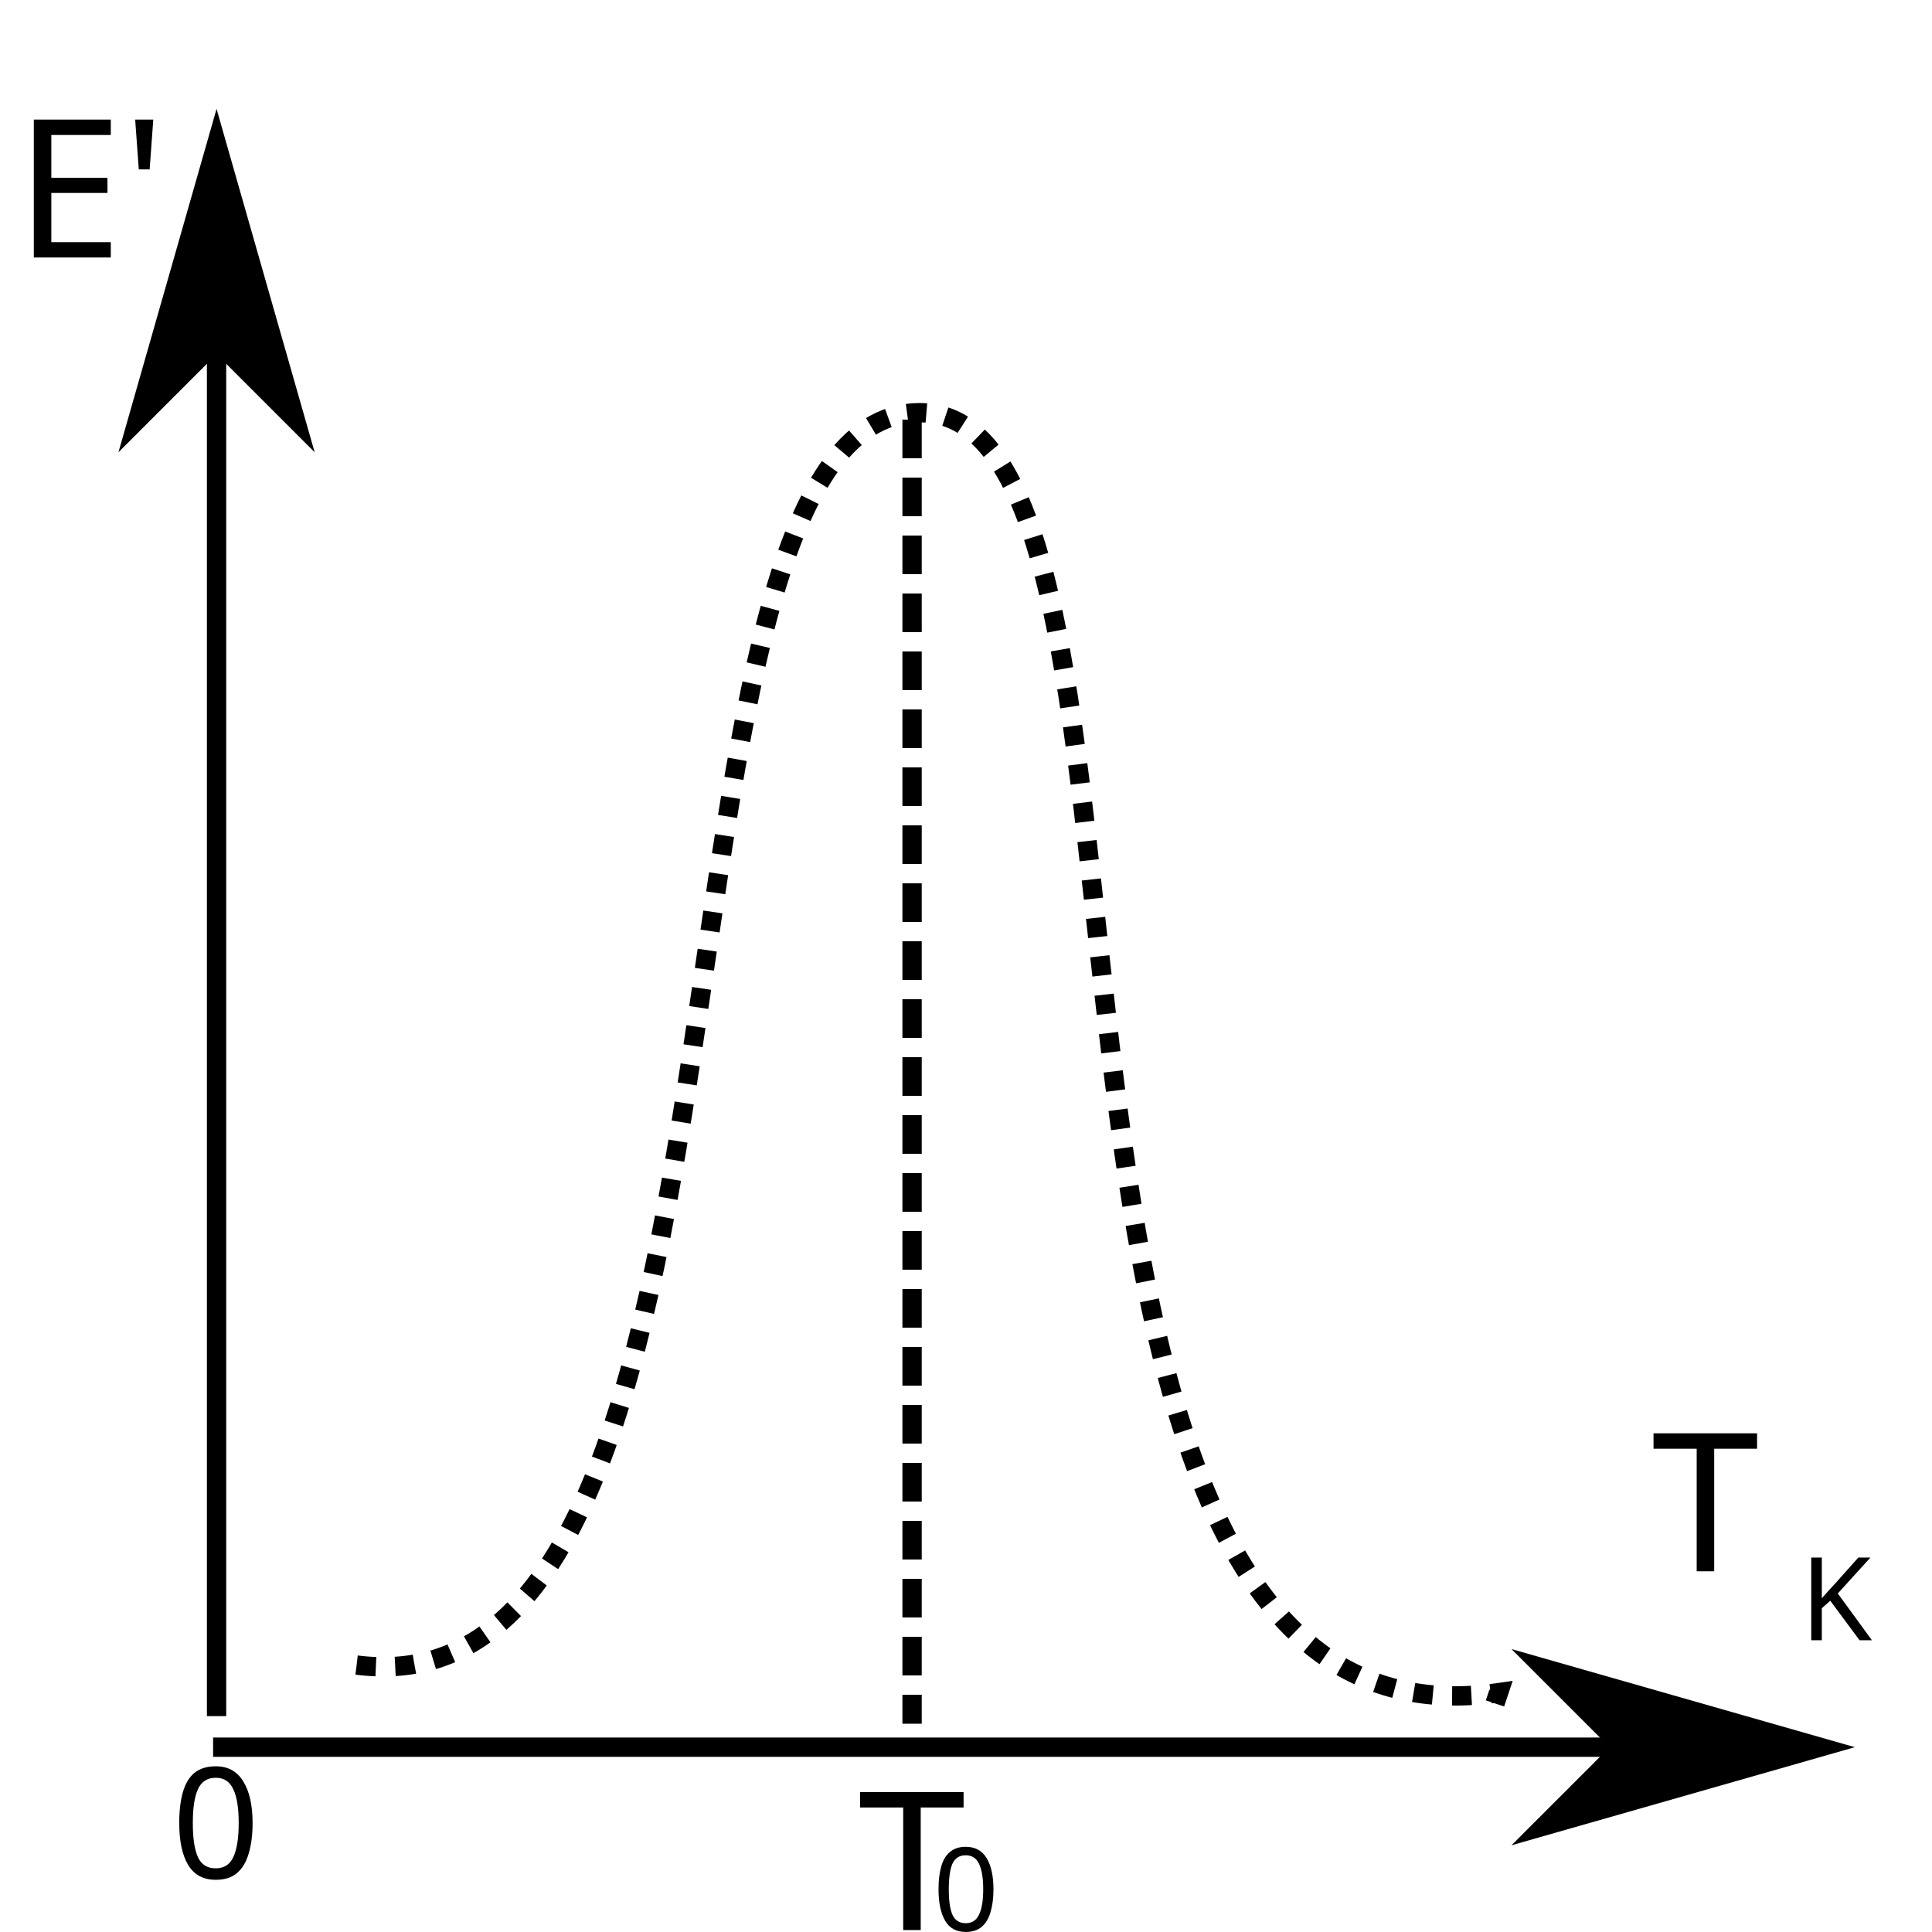
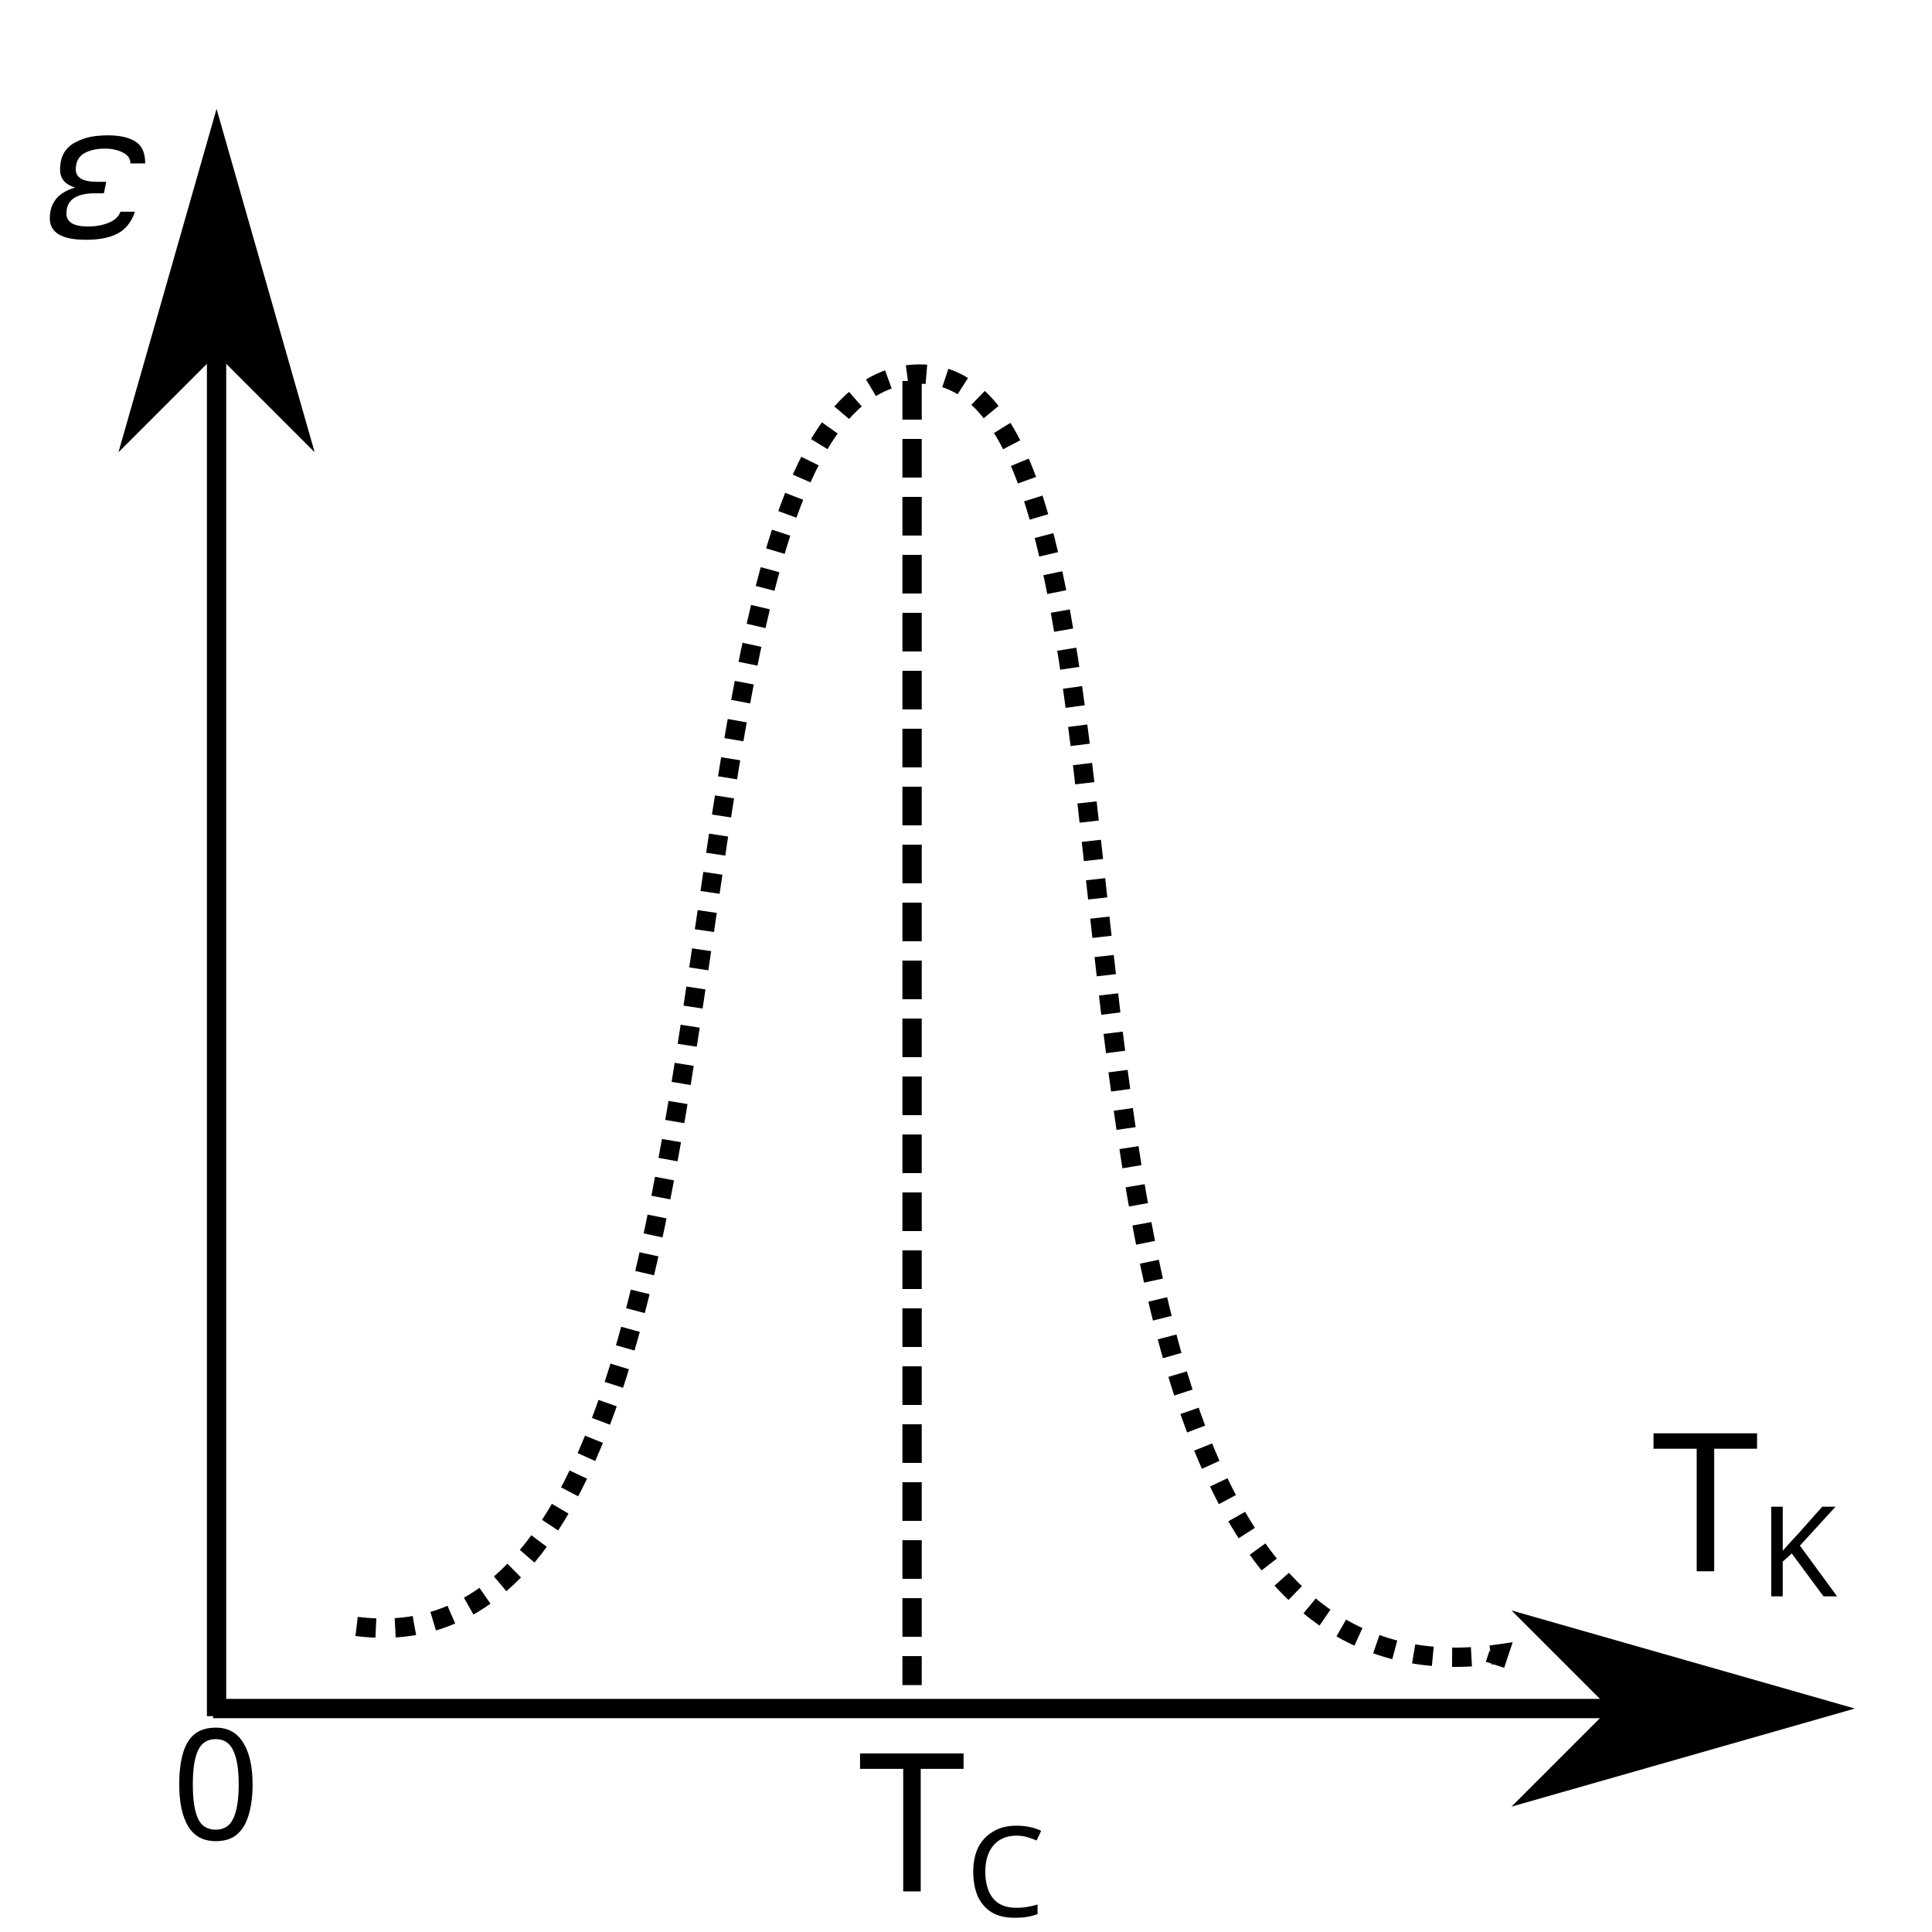
<svg xmlns="http://www.w3.org/2000/svg" width="100" height="100" id="svg5578" version="1.1">
  <defs id="defs5580">
    <marker orient="auto" refY="0" refX="0" id="Arrow1Lend" style="overflow:visible">
      <path id="path3761" d="M 0,0 5,-5 -12.5,0 5,5 0,0 z" style="fill-rule:evenodd;stroke:#000000;stroke-width:1pt;marker-start:none" transform="matrix(-0.8,0,0,-0.8,-10,0)" />
    </marker>
    <marker orient="auto" refY="0" refX="0" id="marker5558" style="overflow:visible">
      <path id="path5560" d="M 0,0 5,-5 -12.5,0 5,5 0,0 z" style="fill-rule:evenodd;stroke:#000000;stroke-width:1pt;marker-start:none" transform="matrix(-0.8,0,0,-0.8,-10,0)" />
    </marker>
  </defs>
  <g id="layer1" transform="translate(0,-952.3622)">
    <path style="fill:none;stroke:#000000;stroke-width:1px;stroke-linecap:butt;stroke-linejoin:miter;stroke-opacity:1;marker-end:url(#Arrow1Lend)" d="m 11.209,1041.189 0,-81.25" id="path3753" />
-     <path style="fill:none;stroke:#000000;stroke-width:1px;stroke-linecap:butt;stroke-linejoin:miter;stroke-opacity:1;marker-end:url(#Arrow1Lend)" d="m 11.03,1042.796 83.036,0" id="path4199" />
-     <text xml:space="preserve" style="font-size:8px;font-style:normal;font-weight:normal;line-height:125%;letter-spacing:0px;word-spacing:0px;fill:#000000;fill-opacity:1;stroke:none;font-family:Sans" x="8.887" y="1049.582" id="text4383">
-       <tspan id="tspan4385" x="8.887" y="1049.582">0</tspan>
+     <path style="fill:none;stroke:#000000;stroke-width:1px;stroke-linecap:butt;stroke-linejoin:miter;stroke-opacity:1;marker-end:url(#Arrow1Lend)" d="m 11.03,1040.796 83.036,0" id="path4199" />
+     <text xml:space="preserve" style="font-size:8px;font-style:normal;font-weight:normal;line-height:125%;letter-spacing:0px;word-spacing:0px;fill:#000000;fill-opacity:1;stroke:none;font-family:Sans" x="8.887" y="1047.582" id="text4383">
+       <tspan id="tspan4385" x="8.887" y="1047.582">0</tspan>
    </text>
-     <text xml:space="preserve" style="font-size:10px;font-style:normal;font-weight:normal;line-height:125%;letter-spacing:0px;word-spacing:0px;fill:#000000;fill-opacity:1;stroke:none;font-family:Sans" x="44.423" y="1052.26" id="text4387">
-       <tspan id="tspan4389" x="44.423" y="1052.26">T</tspan>
+     <text xml:space="preserve" style="font-size:10px;font-style:normal;font-weight:normal;line-height:125%;letter-spacing:0px;word-spacing:0px;fill:#000000;fill-opacity:1;stroke:none;font-family:Sans" x="44.423" y="1050.26" id="text4387">
+       <tspan id="tspan4389" x="44.423" y="1050.26">T<tspan style="font-size:65%;baseline-shift:sub" id="tspan3002">C</tspan>
+       </tspan>
    </text>
-     <text xml:space="preserve" style="font-size:10px;font-style:normal;font-weight:normal;line-height:125%;letter-spacing:0px;word-spacing:0px;fill:#000000;fill-opacity:1;stroke:none;font-family:Sans" x="0.78" y="965.689" id="text4391">
-       <tspan id="tspan4393" x="0.78" y="965.689">E'</tspan>
+     <text xml:space="preserve" style="font-size:10px;font-style:normal;font-weight:normal;line-height:125%;letter-spacing:0px;word-spacing:0px;fill:#000000;fill-opacity:1;stroke:none;font-family:Sans" x="2.548" y="964.679" id="text4391">
+       <tspan id="tspan4393" x="2.548" y="964.679">𝜀</tspan>
    </text>
    <text xml:space="preserve" style="font-size:10px;font-style:normal;font-weight:normal;line-height:125%;letter-spacing:0px;word-spacing:0px;fill:#000000;fill-opacity:1;stroke:none;font-family:Sans" x="85.494" y="1033.689" id="text5528">
-       <tspan id="tspan5530" x="85.494" y="1033.689">T</tspan>
+       <tspan id="tspan5530" x="85.494" y="1033.689">T<tspan style="font-size:65.001%;baseline-shift:sub" id="tspan3004">K</tspan>
+       </tspan>
    </text>
-     <text xml:space="preserve" style="font-size:6px;font-style:normal;font-weight:normal;line-height:125%;letter-spacing:0px;word-spacing:0px;fill:#000000;fill-opacity:1;stroke:none;font-family:Sans" x="93.173" y="1037.26" id="text5532">
-       <tspan id="tspan5534" x="93.173" y="1037.26">K</tspan>
-     </text>
-     <text xml:space="preserve" style="font-size:6px;font-style:normal;font-weight:normal;line-height:125%;letter-spacing:0px;word-spacing:0px;fill:#000000;fill-opacity:1;stroke:none;font-family:Sans" x="48.28" y="1052.296" id="text5536">
-       <tspan id="tspan5538" x="48.28" y="1052.296">0</tspan>
-     </text>
-     <path style="fill:none;stroke:#000000;stroke-width:1;stroke-linecap:butt;stroke-linejoin:miter;stroke-miterlimit:4;stroke-opacity:1;stroke-dasharray:1, 1;stroke-dashoffset:0" d="m 18.459,1038.546 c 22.656,2.884 13.765,-64.68 29.107,-64.822 14.902,-0.138 2.066,70.298 30,66.25 l -0.357,1.071" id="path5542" />
-     <path style="fill:none;stroke:#000000;stroke-width:1;stroke-linecap:butt;stroke-linejoin:miter;stroke-miterlimit:4;stroke-opacity:1;stroke-dasharray:2, 1;stroke-dashoffset:0" d="m 47.209,974.082 0,67.5" id="path5544" />
+     <path style="fill:none;stroke:#000000;stroke-width:1;stroke-linecap:butt;stroke-linejoin:miter;stroke-miterlimit:4;stroke-opacity:1;stroke-dasharray:1, 1;stroke-dashoffset:0" d="m 18.459,1036.546 c 22.656,2.884 13.765,-64.68 29.107,-64.822 14.902,-0.138 2.066,70.298 30,66.25 l -0.357,1.071" id="path5542" />
+     <path style="fill:none;stroke:#000000;stroke-width:1;stroke-linecap:butt;stroke-linejoin:miter;stroke-miterlimit:4;stroke-opacity:1;stroke-dasharray:2, 1;stroke-dashoffset:0" d="m 47.209,972.082 0,67.5" id="path5544" />
  </g>
</svg>
